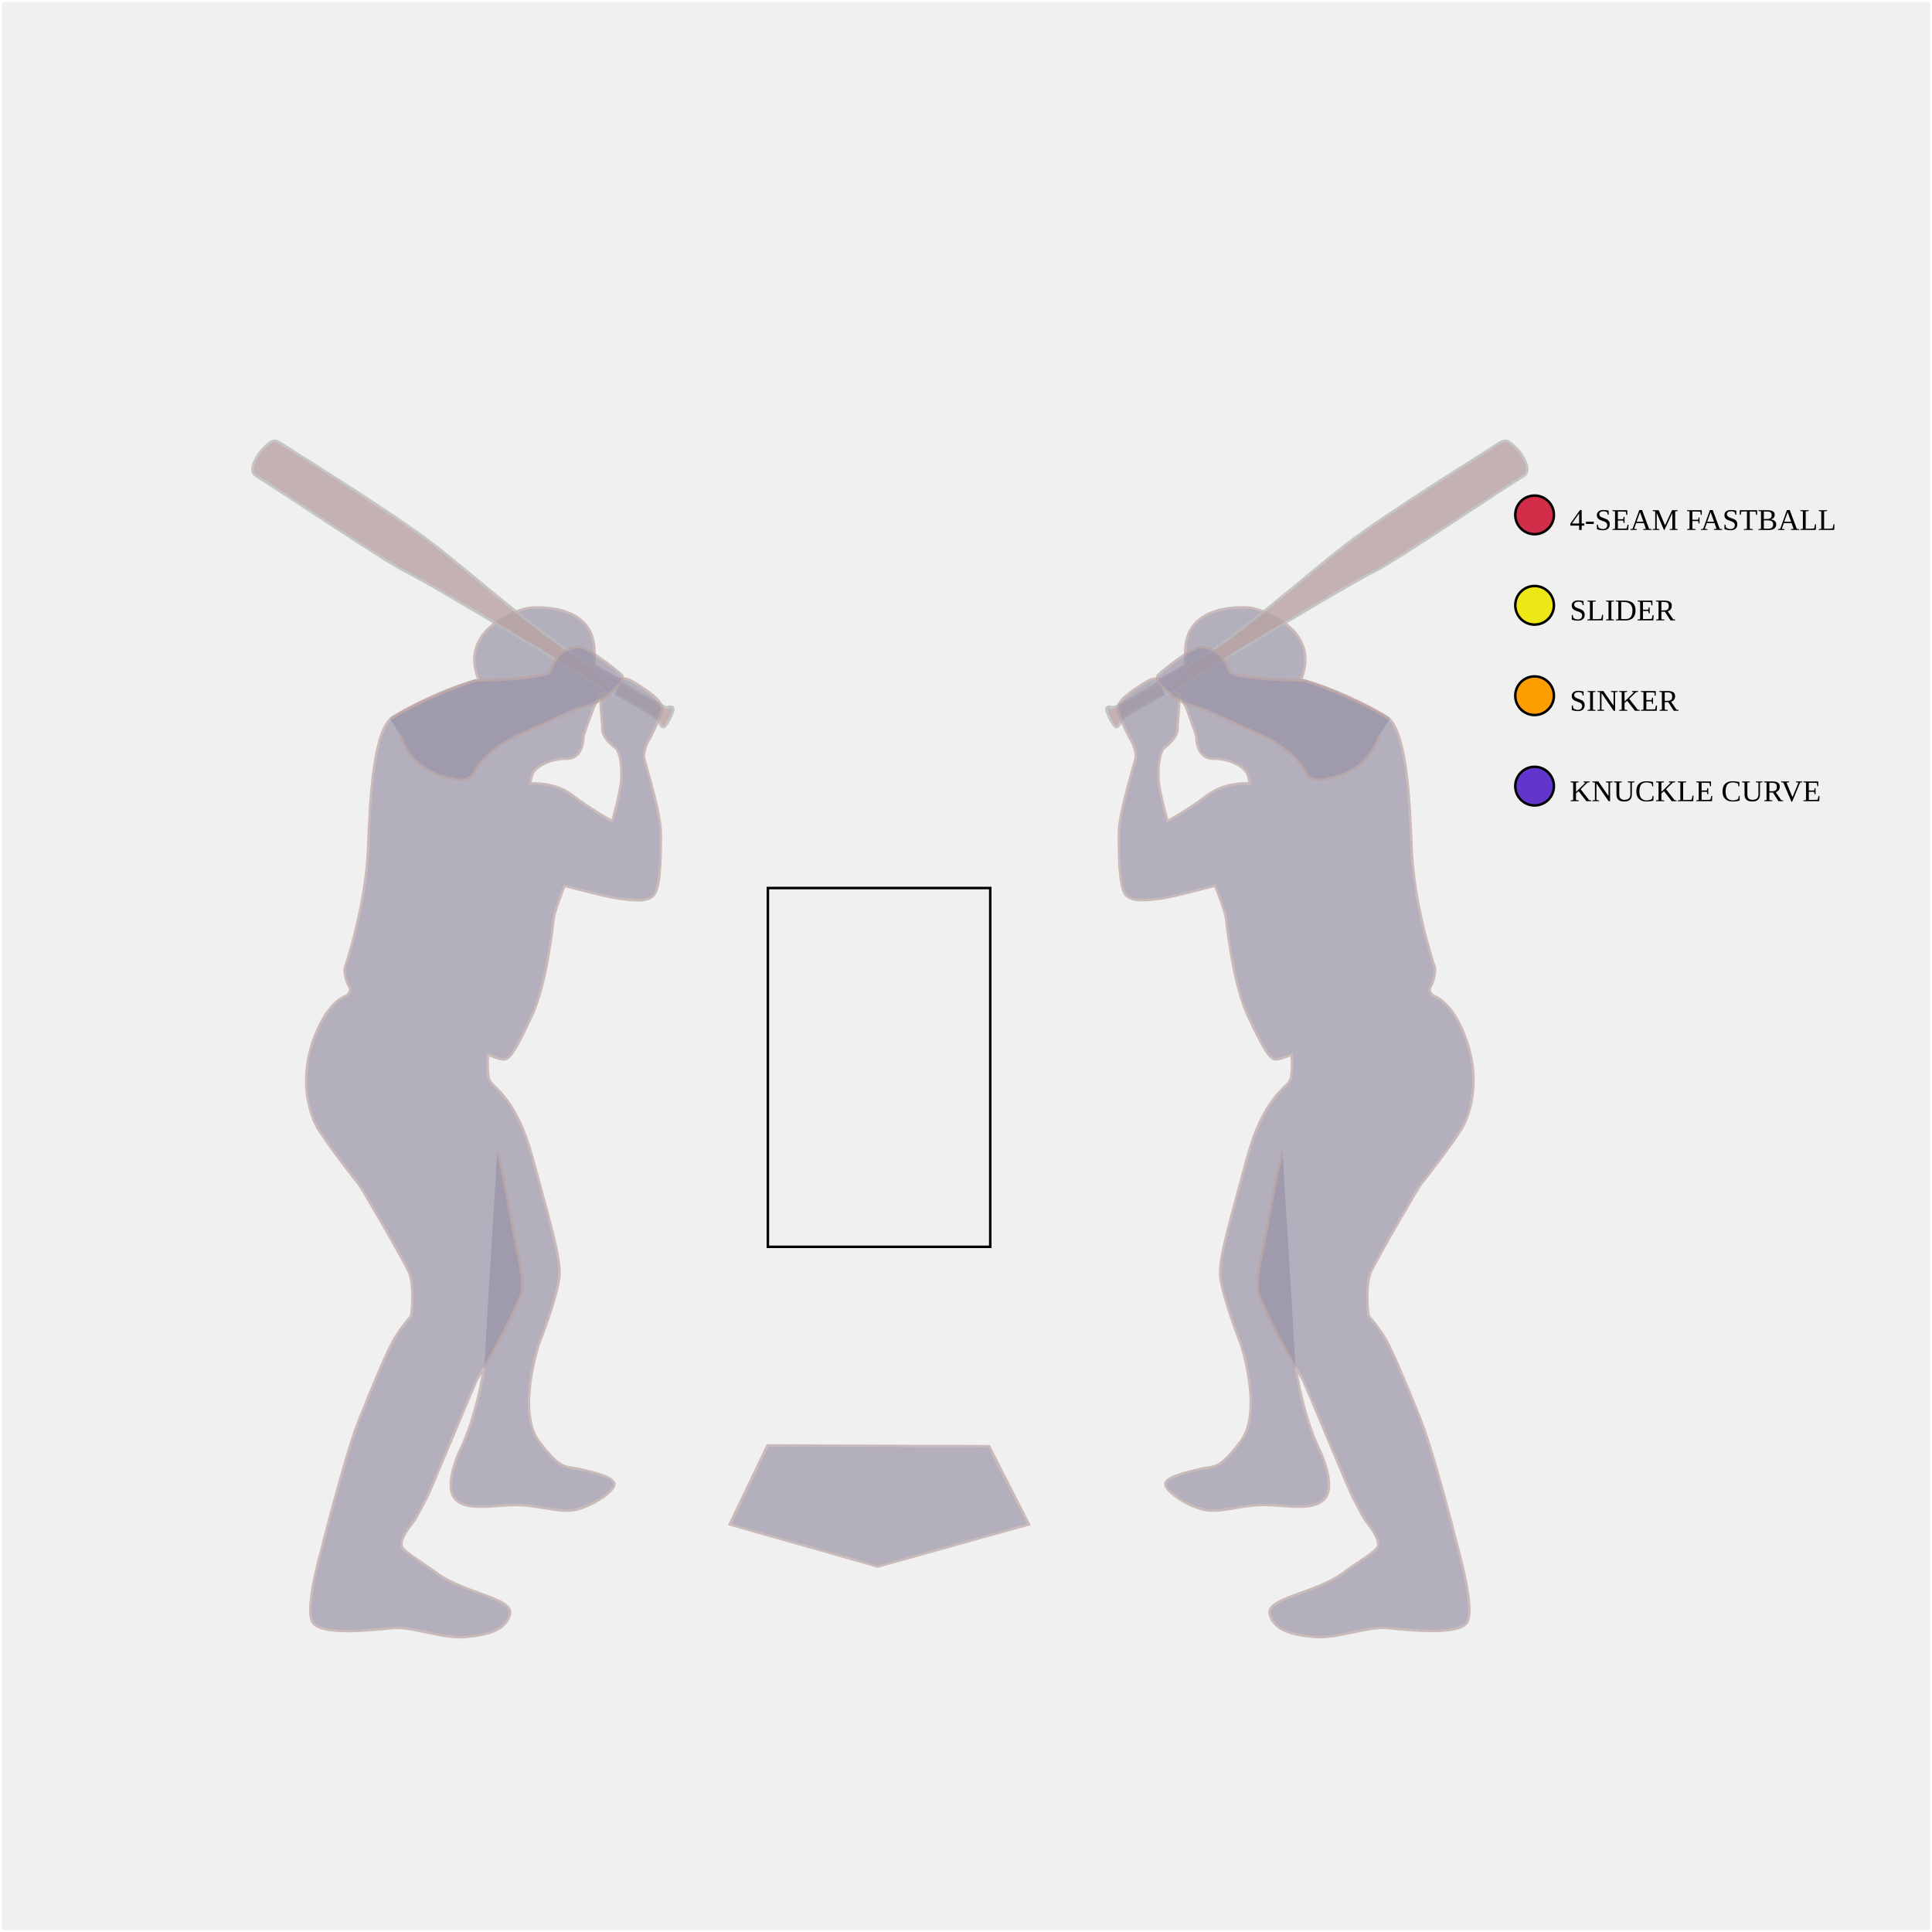
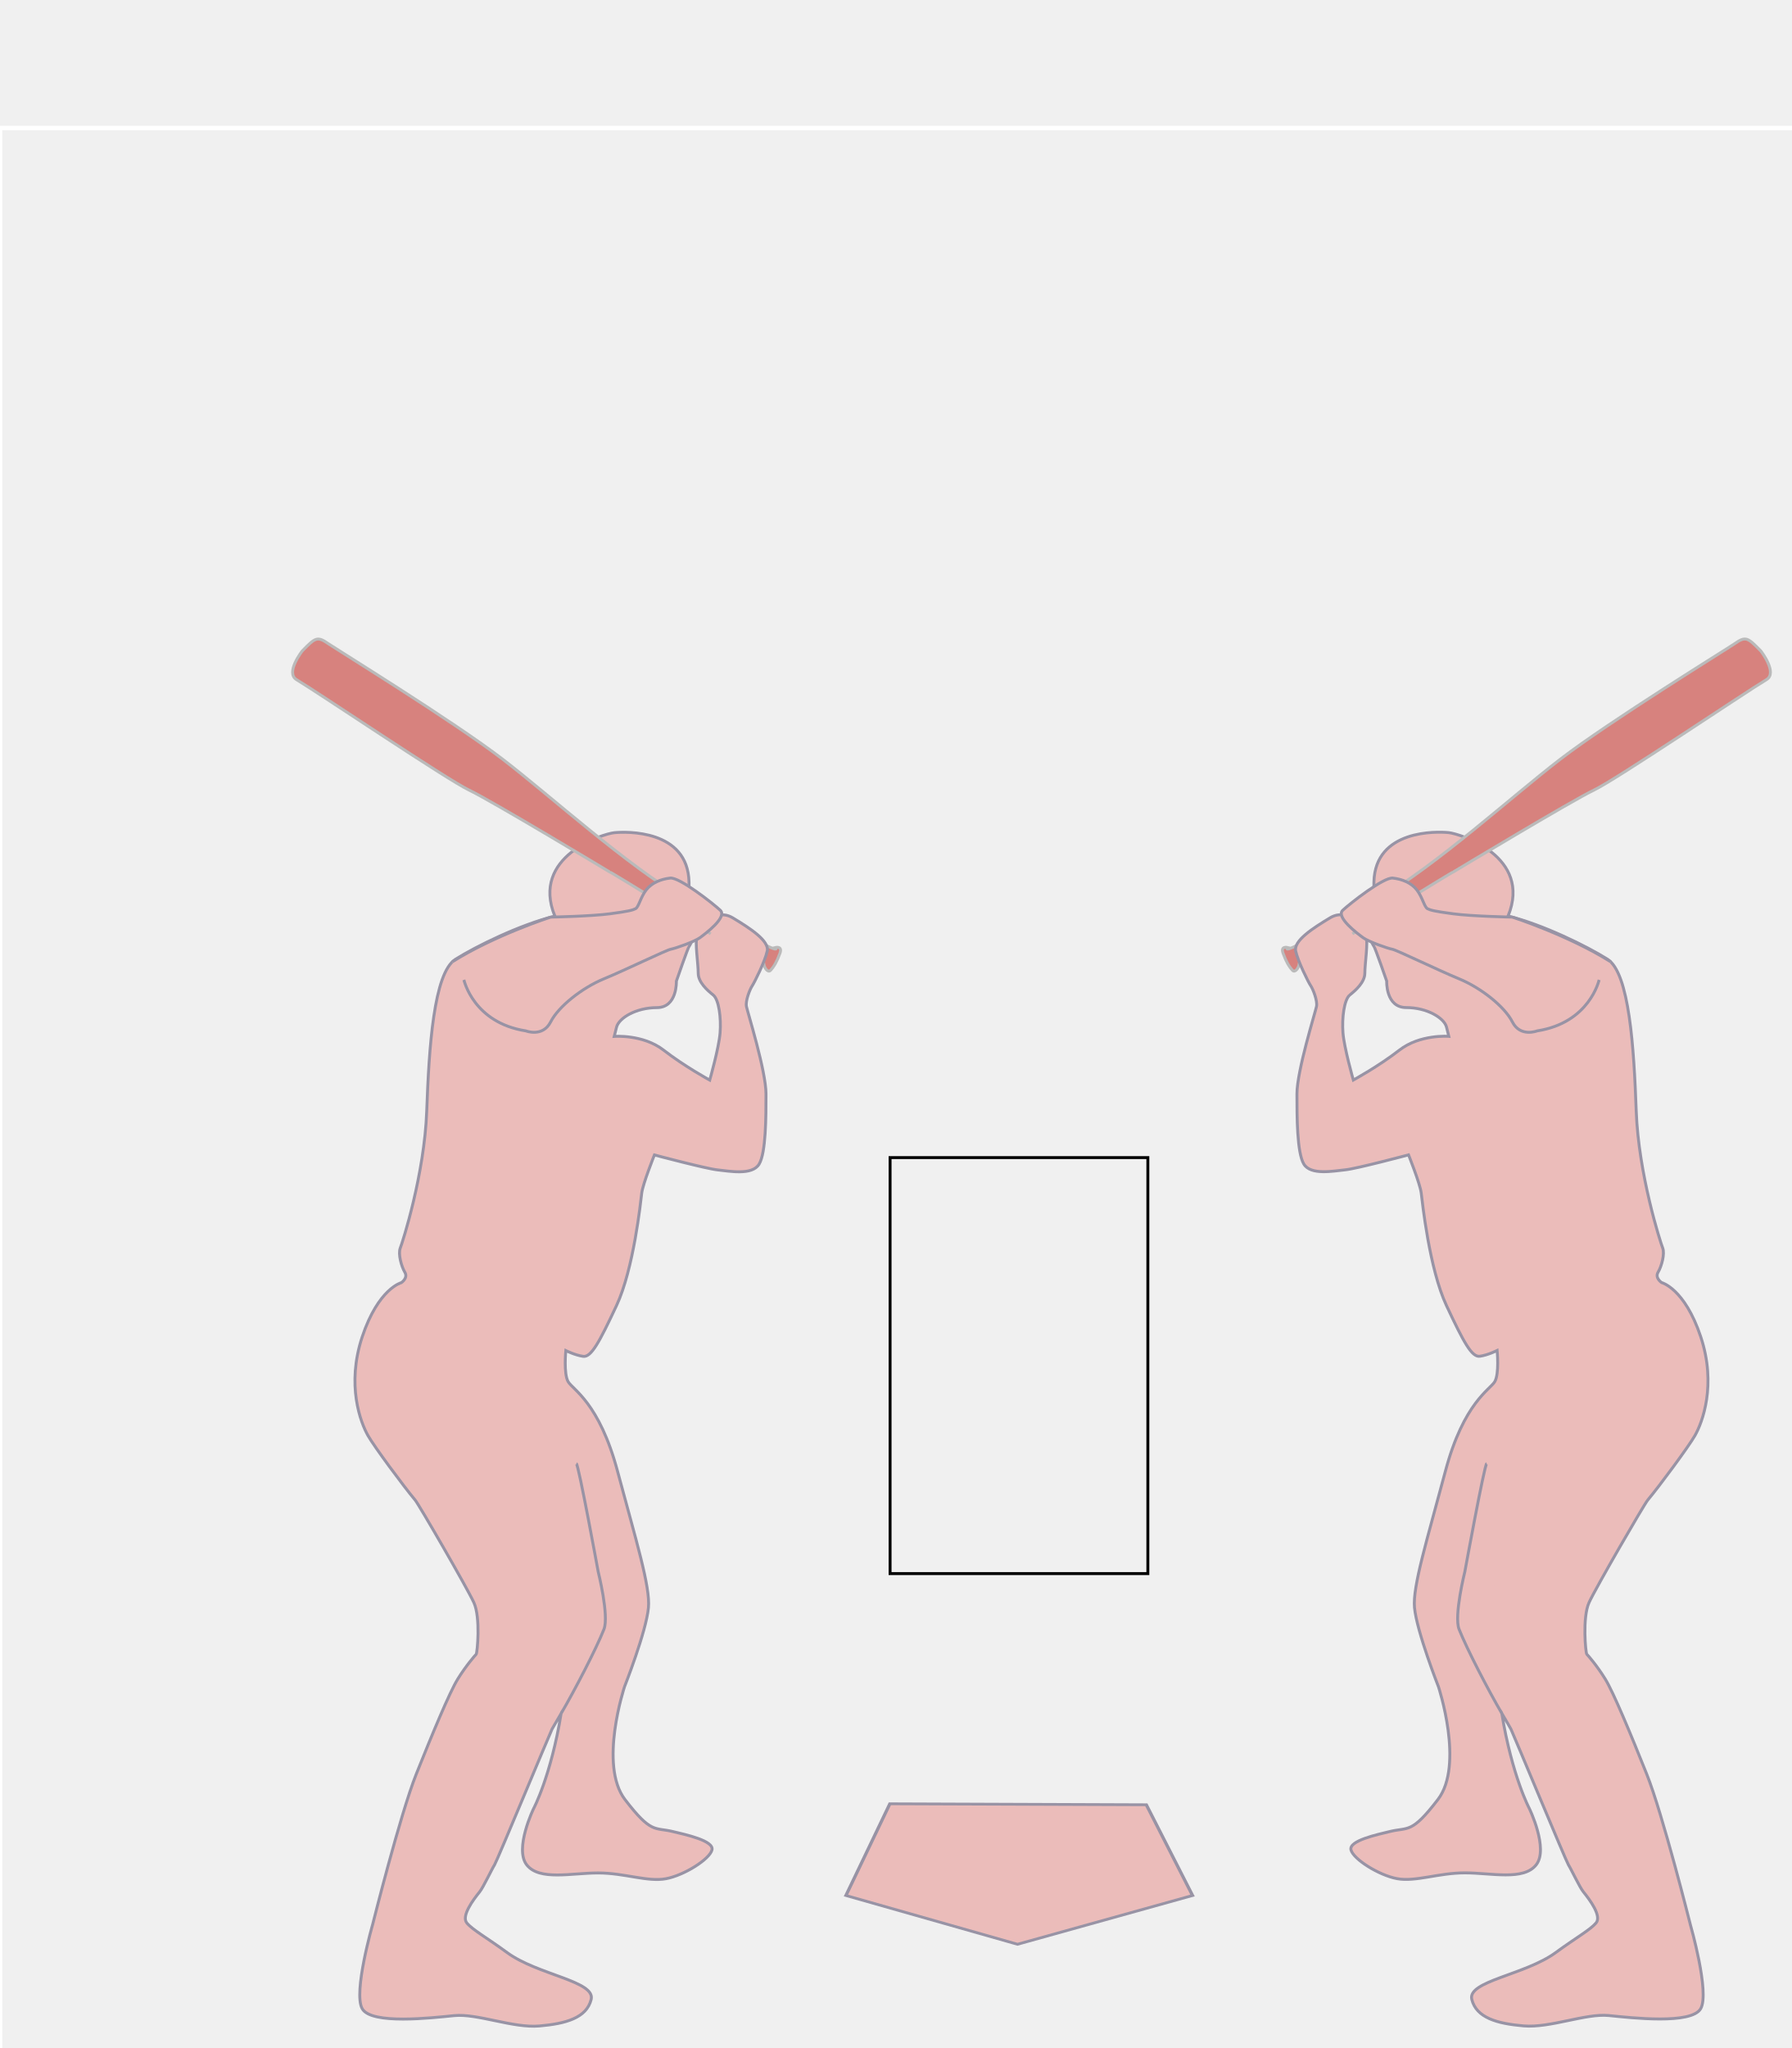
- <svg id="svg-1" width="500" height="500" viewBox=" 0 0 500 500">
+ <svg id="svg-1" width="350" height="400" viewBox=" 0 0 400 400">
  <rect width="500" height="500" fill="none" stroke="#ffffff" />
  <g transform="scale(0.65) translate(100,175)">
    <rect width="500" height="500" fill="none" stroke="none"> </rect>
    <g>
      <defs>
-         <style>.e{fill:#9893a5;stroke:#d6d6d6;}.e,.f{stroke-miterlimit:10;}.f{fill:#9893a5;stroke:#bababa;}</style>
+         <style id="overall-color">.e{fill:#ebbcba;stroke:#d6d6d6;}.e,.f{stroke-miterlimit:10;}.f{fill:#ebbcba;stroke:#bababa;}</style>
      </defs>
      <g id="a" />
      <g id="b">
        <g id="c">
          <g id="d">
            <path class="f" d="M146.94,96.6c23.31,13.83,19.38,9.82,19.38,9.82,0,0,2.54-.65,1.58,1.98-.99,2.7-1.91,4.41-3.22,5.85-.96,1.05-2.31-1.11-2.31-2.3s-17.4-10.71-17.4-10.71" />
            <path class="e" d="M163.54,107.7c.79-3.56-5.93-7.9-11.85-11.46-1.97-1.18-3.8-1.23-5.38-.76l-9.64-5.56v-5.93c-.4-18.18-21.73-17.39-25.69-16.99-3.91,.39-28.75,8.15-20.4,28.64-11.95,2.93-27.14,10.42-34.13,14.83-7.51,4.74-9.09,30.43-9.88,52.16-.79,21.73-8.3,45.05-9.09,47.02-.79,1.98,.4,6.32,1.58,8.3s-1.19,3.56-1.19,3.56c0,0-7.9,1.98-13.44,18.57-5.53,16.6-.57,29.5,1.98,33.98,2.12,3.73,12.19,17.34,16.2,22.13,1.3,1.55,17.78,30.03,20.15,35.17s1.19,17.39,.79,17.78-3.52,3.97-6.33,8.52c-2.82,4.58-8.69,18.74-14.22,32.57s-15.02,51.77-15.02,51.77c0,0-6.72,23.31-3.56,28.85,3.16,5.53,23.71,3.16,31.61,2.37s20.15,4.35,29.24,3.56,16.2-2.77,17.78-9.09-18.33-8.4-28.85-16.11c-6.86-5.03-11.87-7.79-13.84-10.16-1.98-2.37,2.1-7.88,4.38-10.69,1.25-1.53,4.32-8.09,5.12-9.27,.79-1.19,18.97-45.05,19.76-46.63,.22-.43,1.43-2.47,3.14-5.41-3.56,21.65-9.46,32.68-9.46,32.68,0,0-6.72,13.83-2.37,19.36s15.41,2.77,24.5,2.77,16.99,3.16,23.31,1.98,15.02-6.72,15.81-9.88-8.96-5.24-13.44-6.32c-6.27-1.52-7.34,.87-16.43-10.98s-.18-38.72-.18-38.72c0,0,7.47-18.94,8.23-27.16,.68-7.25-4.27-23.12-10.6-46.82s-15.41-28.06-16.99-30.82-.79-10.67-.79-10.67c0,0,3.16,1.58,5.93,1.98s5.53-4.74,11.46-17.39c5.93-12.65,8.3-35.56,8.69-38.73,.4-3.16,4.35-13.04,4.35-13.04,0,0,17.78,4.74,21.73,5.14s11.85,1.98,14.23-1.98c2.37-3.95,2.37-16.2,2.37-24.1s-6.32-28.06-6.72-30.03,1.19-5.93,1.98-7.11c.79-1.19,4.35-8.3,5.14-11.85Zm-16.2,28.06c-.4,5.14-3.56,16.2-3.56,16.2,0,0-8.69-4.74-15.81-10.27-7.11-5.53-16.99-4.74-16.99-4.74l.79-3.16c.79-3.16,6.72-6.72,13.83-6.72s6.72-9.09,6.72-9.09c0,0,3.95-11.46,4.35-11.85,.27-.27,1.81-3.62,2.77-5.76,.46-1.01,1.37-.87,1.37-.87,.51,.03,.39-.85,.82-.85-.4,.45-.62,.76-.62,.76,0,0-.79,1.19-1.58,3.16s.4,9.48,.4,12.65,3.16,5.93,5.14,7.51c1.98,1.58,2.77,7.9,2.37,13.04Z" />
            <path class="e" d="M139.48,100.6c.46-1.01,.79-1.75,.79-1.75,.51,.03,.97,.04,1.41,.03" />
            <path class="e" d="M92.78,369.4c4.58-7.84,12-22.09,14.67-28.86,1.82-4.61-1.98-19.76-1.98-19.76,0,0-6.72-36.75-7.51-37.14" />
            <path class="f" d="M144.1,101.73s-34.4-21.36-34.76-21.3c0,0-40.7-24.5-48.21-28.06C53.62,48.82,9.59,19.08,1.86,14.44c-3.95-2.37,1.98-9.88,1.98-9.88C8.37-.06,8.97-.57,12.92,2.19c2.07,1.45,42.68,26.48,59.67,39.52s41.72,35.8,63.49,48.72" />
            <path class="e" d="M59.34,117.54c.09,.26,3.33,14.72,21.29,17.52,0,0,5.78,2.28,8.5-3.07s10.86-11.74,18.31-14.81c7.45-3.07,21.46-9.9,22.95-10.16s8.06-2.54,9.99-3.94c1.93-1.4,9.55-7.1,7.01-9.46s-14.02-11.39-17.17-11.04-6.31,1.58-8.23,4.03c-1.93,2.45-2.63,5.96-3.68,6.48s-2.28,.88-8.76,1.75-20.28,1.14-20.28,1.14c.21-.18-19.86,6.44-33.92,15.37" />
          </g>
        </g>
      </g>
      <defs>
-         <style>.e{fill:#b9a2a2;stroke:#d6d6d6;opacity:0.8;}.e,.f{stroke-miterlimit:10;}.f{fill:#b9a2a2;stroke:#bababa;opacity:0.8;}</style>
+         <style id="bat-color">.e{fill:#d7827e;stroke:#d6d6d6;}.e,.f{stroke-miterlimit:10;}.f{fill:#d7827e;stroke:#bababa;}</style>
      </defs>
      <g id="a" />
      <g id="b" transform="translate(340, 0)">
        <g id="c">
          <g id="d">
            <path class="f" d="M21.68,96.6C-1.64,110.43,2.3,106.42,2.3,106.42c0,0-2.54-.65-1.58,1.98,.99,2.7,1.91,4.41,3.22,5.85,.96,1.05,2.31-1.11,2.31-2.3s17.4-10.71,17.4-10.71"> </path>
            <path class="e" d="M10.22,119.55c.79,1.19,2.37,5.14,1.98,7.11s-6.72,22.13-6.72,30.03c0,7.9,0,20.15,2.37,24.1s10.27,2.37,14.23,1.98,21.73-5.14,21.73-5.14c0,0,3.95,9.88,4.35,13.04,.4,3.16,2.77,26.08,8.69,38.73,5.93,12.65,8.69,17.78,11.46,17.39s5.93-1.98,5.93-1.98c0,0,.79,7.9-.79,10.67s-10.67,7.11-16.99,30.82c-6.32,23.71-11.28,39.57-10.6,46.82,.77,8.21,8.23,27.16,8.23,27.16,0,0,8.91,26.87-.18,38.72s-10.16,9.46-16.43,10.98c-4.48,1.09-14.23,3.16-13.44,6.32,.79,3.16,9.48,8.69,15.81,9.88s14.23-1.98,23.31-1.98,20.15,2.77,24.5-2.77c4.35-5.53-2.37-19.36-2.37-19.36,0,0-5.9-11.02-9.46-32.68,1.71,2.94,2.93,4.98,3.14,5.41,.79,1.58,18.97,45.44,19.76,46.63s3.87,7.74,5.12,9.27c2.28,2.8,6.36,8.32,4.38,10.69s-6.98,5.13-13.84,10.16c-10.51,7.71-30.43,9.79-28.85,16.11,1.58,6.32,8.69,8.3,17.78,9.09,9.09,.79,21.34-4.35,29.24-3.56s28.45,3.16,31.61-2.37c3.16-5.53-3.56-28.85-3.56-28.85,0,0-9.48-37.94-15.02-51.77-5.53-13.83-11.4-28-14.22-32.57-2.8-4.56-5.93-8.13-6.33-8.52s-1.58-12.65,.79-17.78,18.85-33.62,20.15-35.17c4.01-4.79,14.08-18.4,16.2-22.13,2.55-4.48,7.51-17.39,1.98-33.98-5.53-16.6-13.44-18.57-13.44-18.57,0,0-2.37-1.58-1.19-3.56,1.19-1.98,2.37-6.32,1.58-8.3s-8.3-25.29-9.09-47.02-2.37-47.42-9.88-52.16c-6.99-4.41-22.18-11.9-34.13-14.83,8.34-20.49-16.49-28.24-20.4-28.64-3.95-.4-25.29-1.19-25.69,16.99v5.93l-9.64,5.56c-1.58-.46-3.41-.42-5.38,.76-5.93,3.56-12.65,7.9-11.85,11.46s4.35,10.67,5.14,11.85Zm13.44,3.16c1.98-1.58,5.14-4.35,5.14-7.51,0-3.16,1.19-10.67,.4-12.65-.79-1.98-1.58-3.16-1.58-3.16,0,0-.22-.31-.62-.76,.43,0,.31,.88,.82,.85,0,0,.92-.15,1.37,.87,.96,2.13,2.5,5.49,2.77,5.76,.4,.4,4.35,11.85,4.35,11.85,0,0-.4,9.09,6.72,9.09s13.04,3.56,13.83,6.72l.79,3.16s-9.88-.79-16.99,4.74c-7.11,5.53-15.81,10.27-15.81,10.27,0,0-3.16-11.06-3.56-16.2-.4-5.14,.4-11.46,2.37-13.04Z"> </path>
            <path class="e" d="M29.14,100.6c-.46-1.01-.79-1.75-.79-1.75-.51,.03-.97,.04-1.41,.03"> </path>
            <path class="e" d="M75.84,369.4c-4.58-7.84-12-22.09-14.67-28.86-1.82-4.61,1.98-19.76,1.98-19.76,0,0,6.72-36.75,7.51-37.14"> </path>
            <path class="f" d="M24.52,101.73s34.4-21.36,34.76-21.3c0,0,40.7-24.5,48.21-28.06,7.51-3.56,51.55-33.3,59.27-37.94,3.95-2.37-1.98-9.88-1.98-9.88-4.54-4.62-5.14-5.14-9.09-2.37-2.07,1.45-42.68,26.48-59.67,39.52-16.99,13.04-41.72,35.8-63.49,48.72"> </path>
            <path class="e" d="M109.28,117.54c-.09,.26-3.33,14.72-21.29,17.52,0,0-5.78,2.28-8.5-3.07s-10.86-11.74-18.31-14.81-21.46-9.9-22.95-10.16-8.06-2.54-9.99-3.94c-1.93-1.4-9.55-7.1-7.01-9.46s14.02-11.39,17.17-11.04,6.31,1.58,8.23,4.03c1.93,2.45,2.63,5.96,3.68,6.48s2.28,.88,8.76,1.75c6.48,.88,20.28,1.14,20.28,1.14-.21-.18,19.86,6.44,33.92,15.37"> </path>
          </g>
        </g>
      </g>
      <defs>
-         <style>.e{fill:#9893a5;stroke:#b9a2a2;stroke-miterlimit:10;opacity:0.7;}</style>
+         <style id="overall-color">.e{fill:#ebbcba;stroke:#9893a5;stroke-miterlimit:10;}</style>
      </defs>
      <g id="a"> </g>
      <g id="b" transform="translate(190, 400) scale(1.13, 0.954)">
        <g id="c">
          <path id="d" class="e" d="M.5,33.51s52.15,17.56,52.15,17.56l53.21-17.56L91.81,.85,13.85,.5,.5,33.51Z"> </path>
-         </g>
-       </g>
-       <g id="legend" transform="translate(525,0)">
-         <g>
-           <text x="0" y="36" class="legend" style="font-size: 1rem;">4-SEAM FASTBALL</text>
-           <circle cx="-14" cy="30" r="7.692" stroke="#000" fill="#D22D49" />
-         </g>
-         <g>
-           <text x="0" y="72" class="legend" style="font-size: 1rem;">SLIDER</text>
-           <circle cx="-14" cy="66" r="7.692" stroke="#000" fill="#EEE716" />
-         </g>
-         <g>
-           <text x="0" y="108" class="legend" style="font-size: 1rem;">SINKER</text>
-           <circle cx="-14" cy="102" r="7.692" stroke="#000" fill="#FE9D00" />
-         </g>
-         <g>
-           <text x="0" y="144" class="legend" style="font-size: 1rem;">KNUCKLE CURVE</text>
-           <circle cx="-14" cy="138" r="7.692" stroke="#000" fill="#6236CD" />
        </g>
      </g>
      <g id="strikeZone">
        <rect class="strike-zone" x="205.729" width="88.541" y="178.571" height="142.857" fill-opacity="0.001" stroke-opacity="1" style="fill: none; stroke: rgb(0, 0, 0);"> </rect>
      </g>
    </g>
    <g> </g>
  </g>
</svg>
